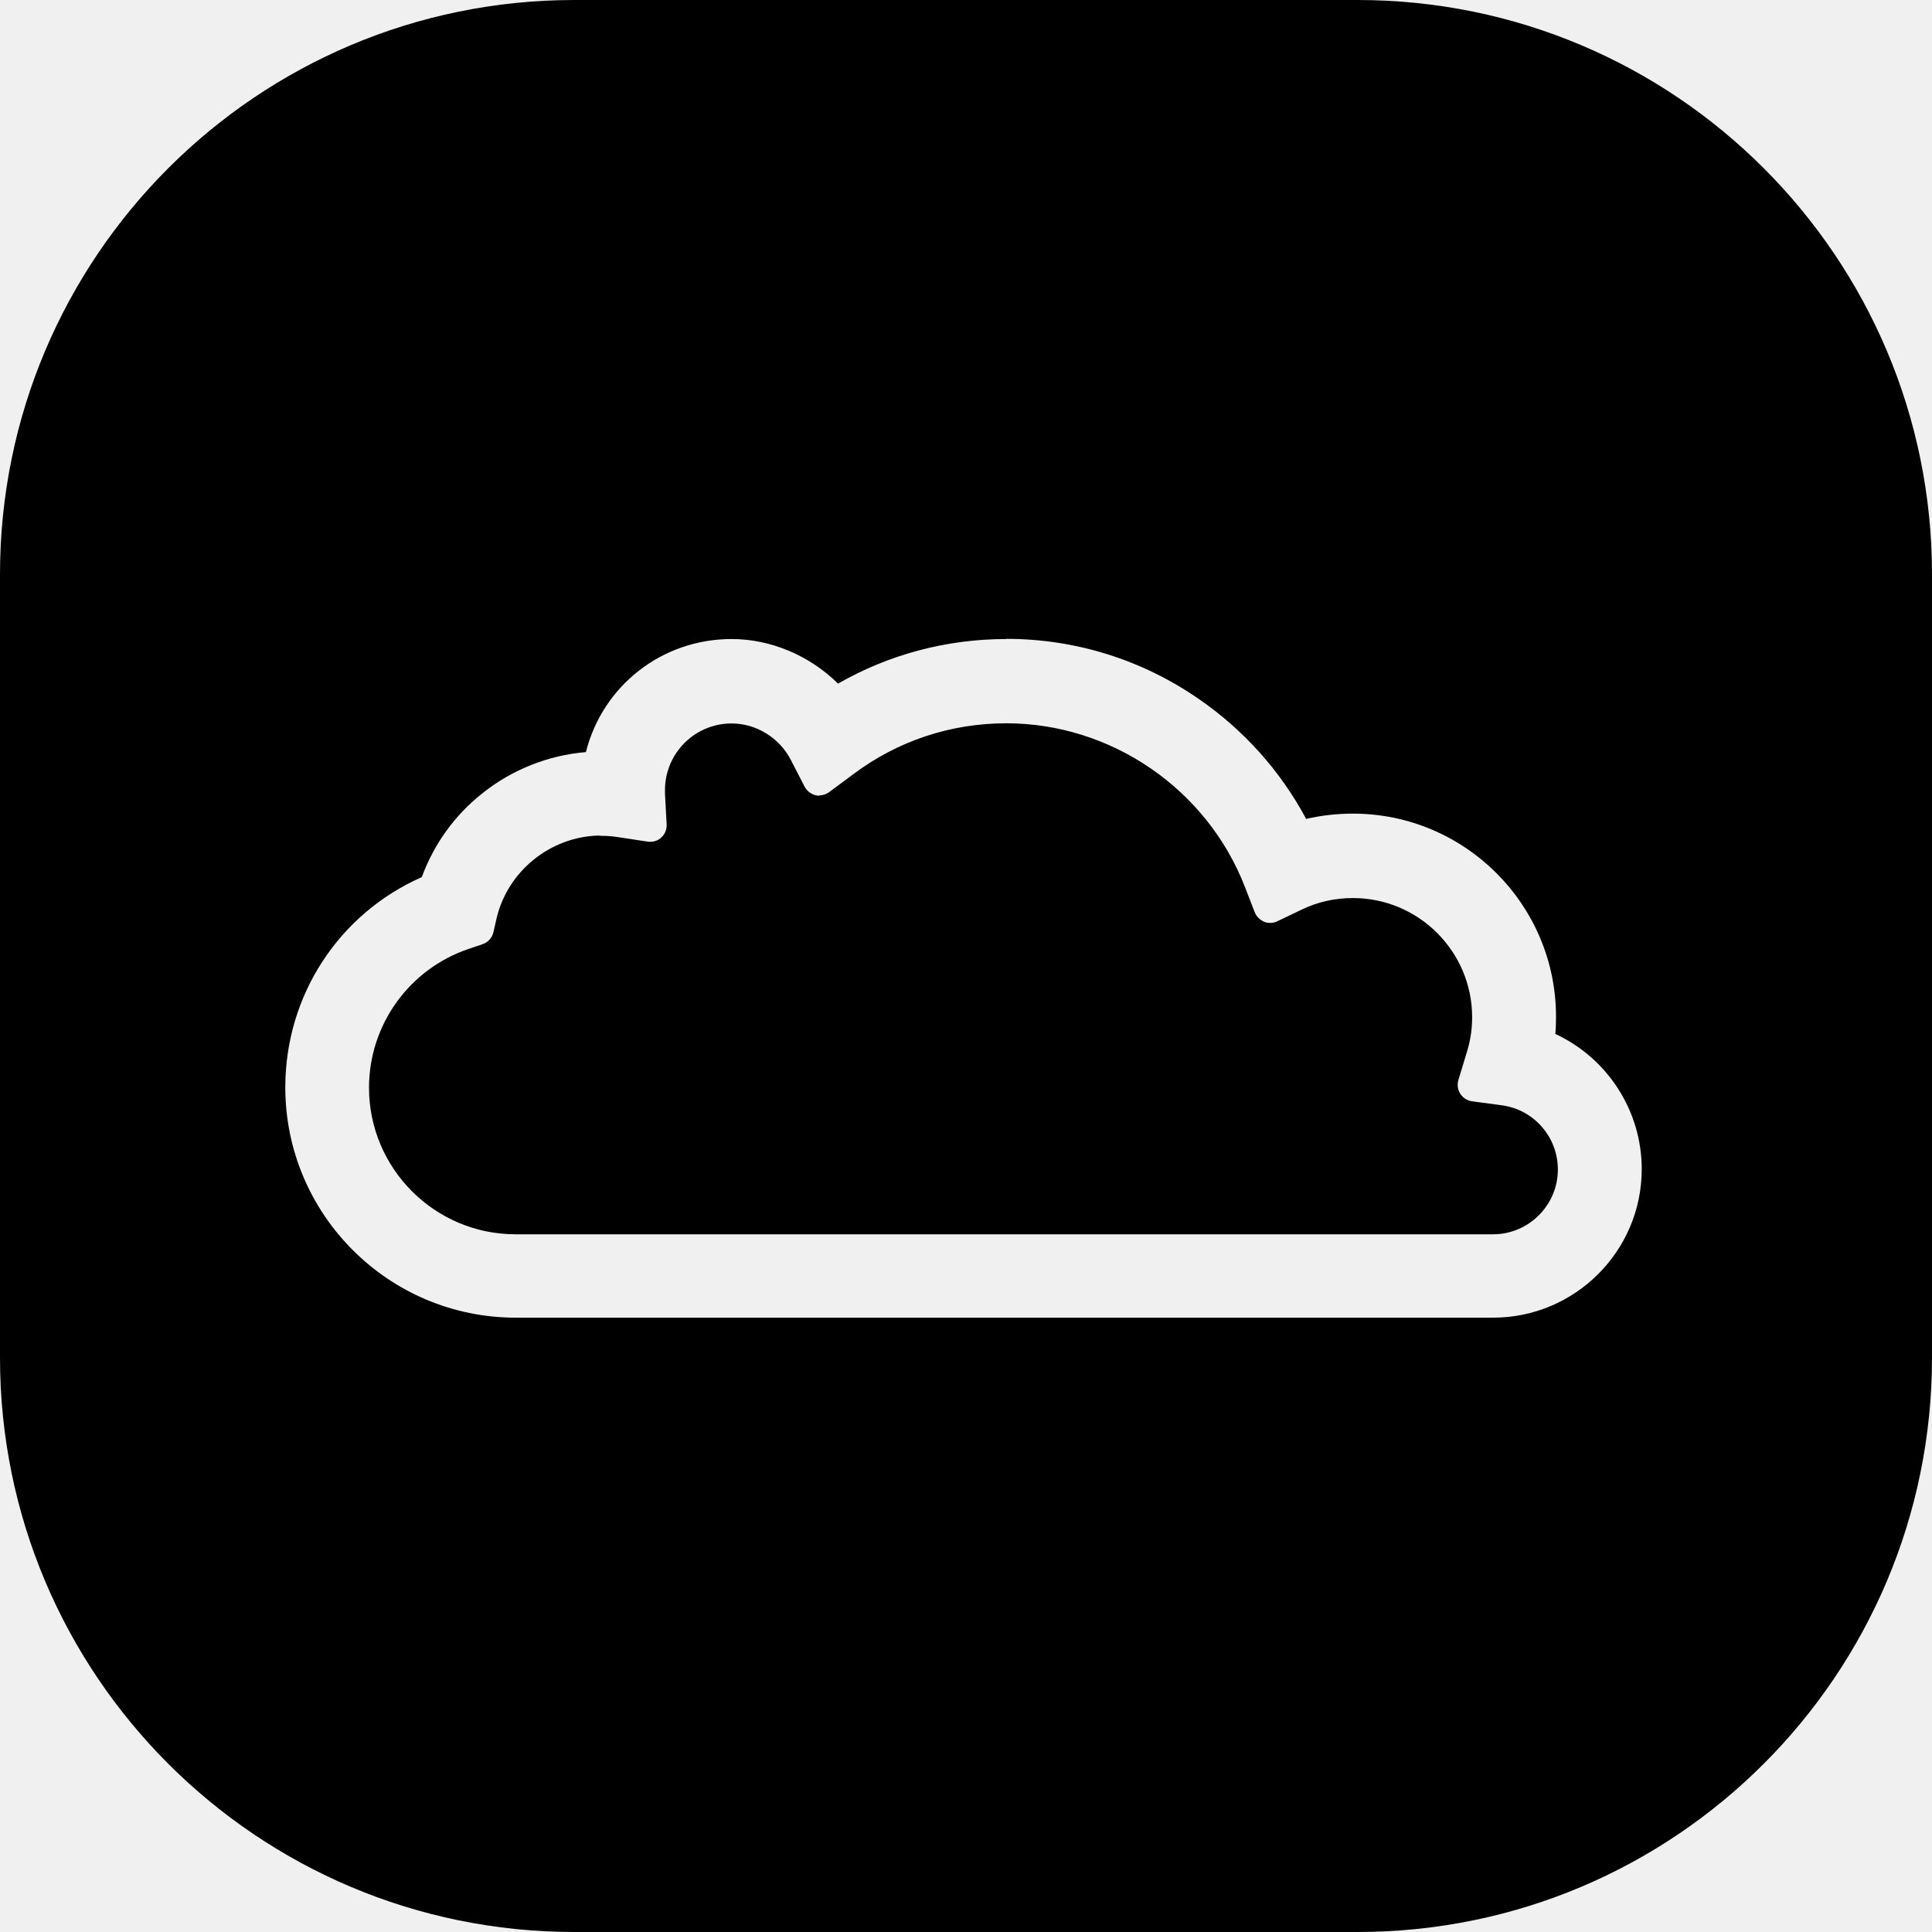
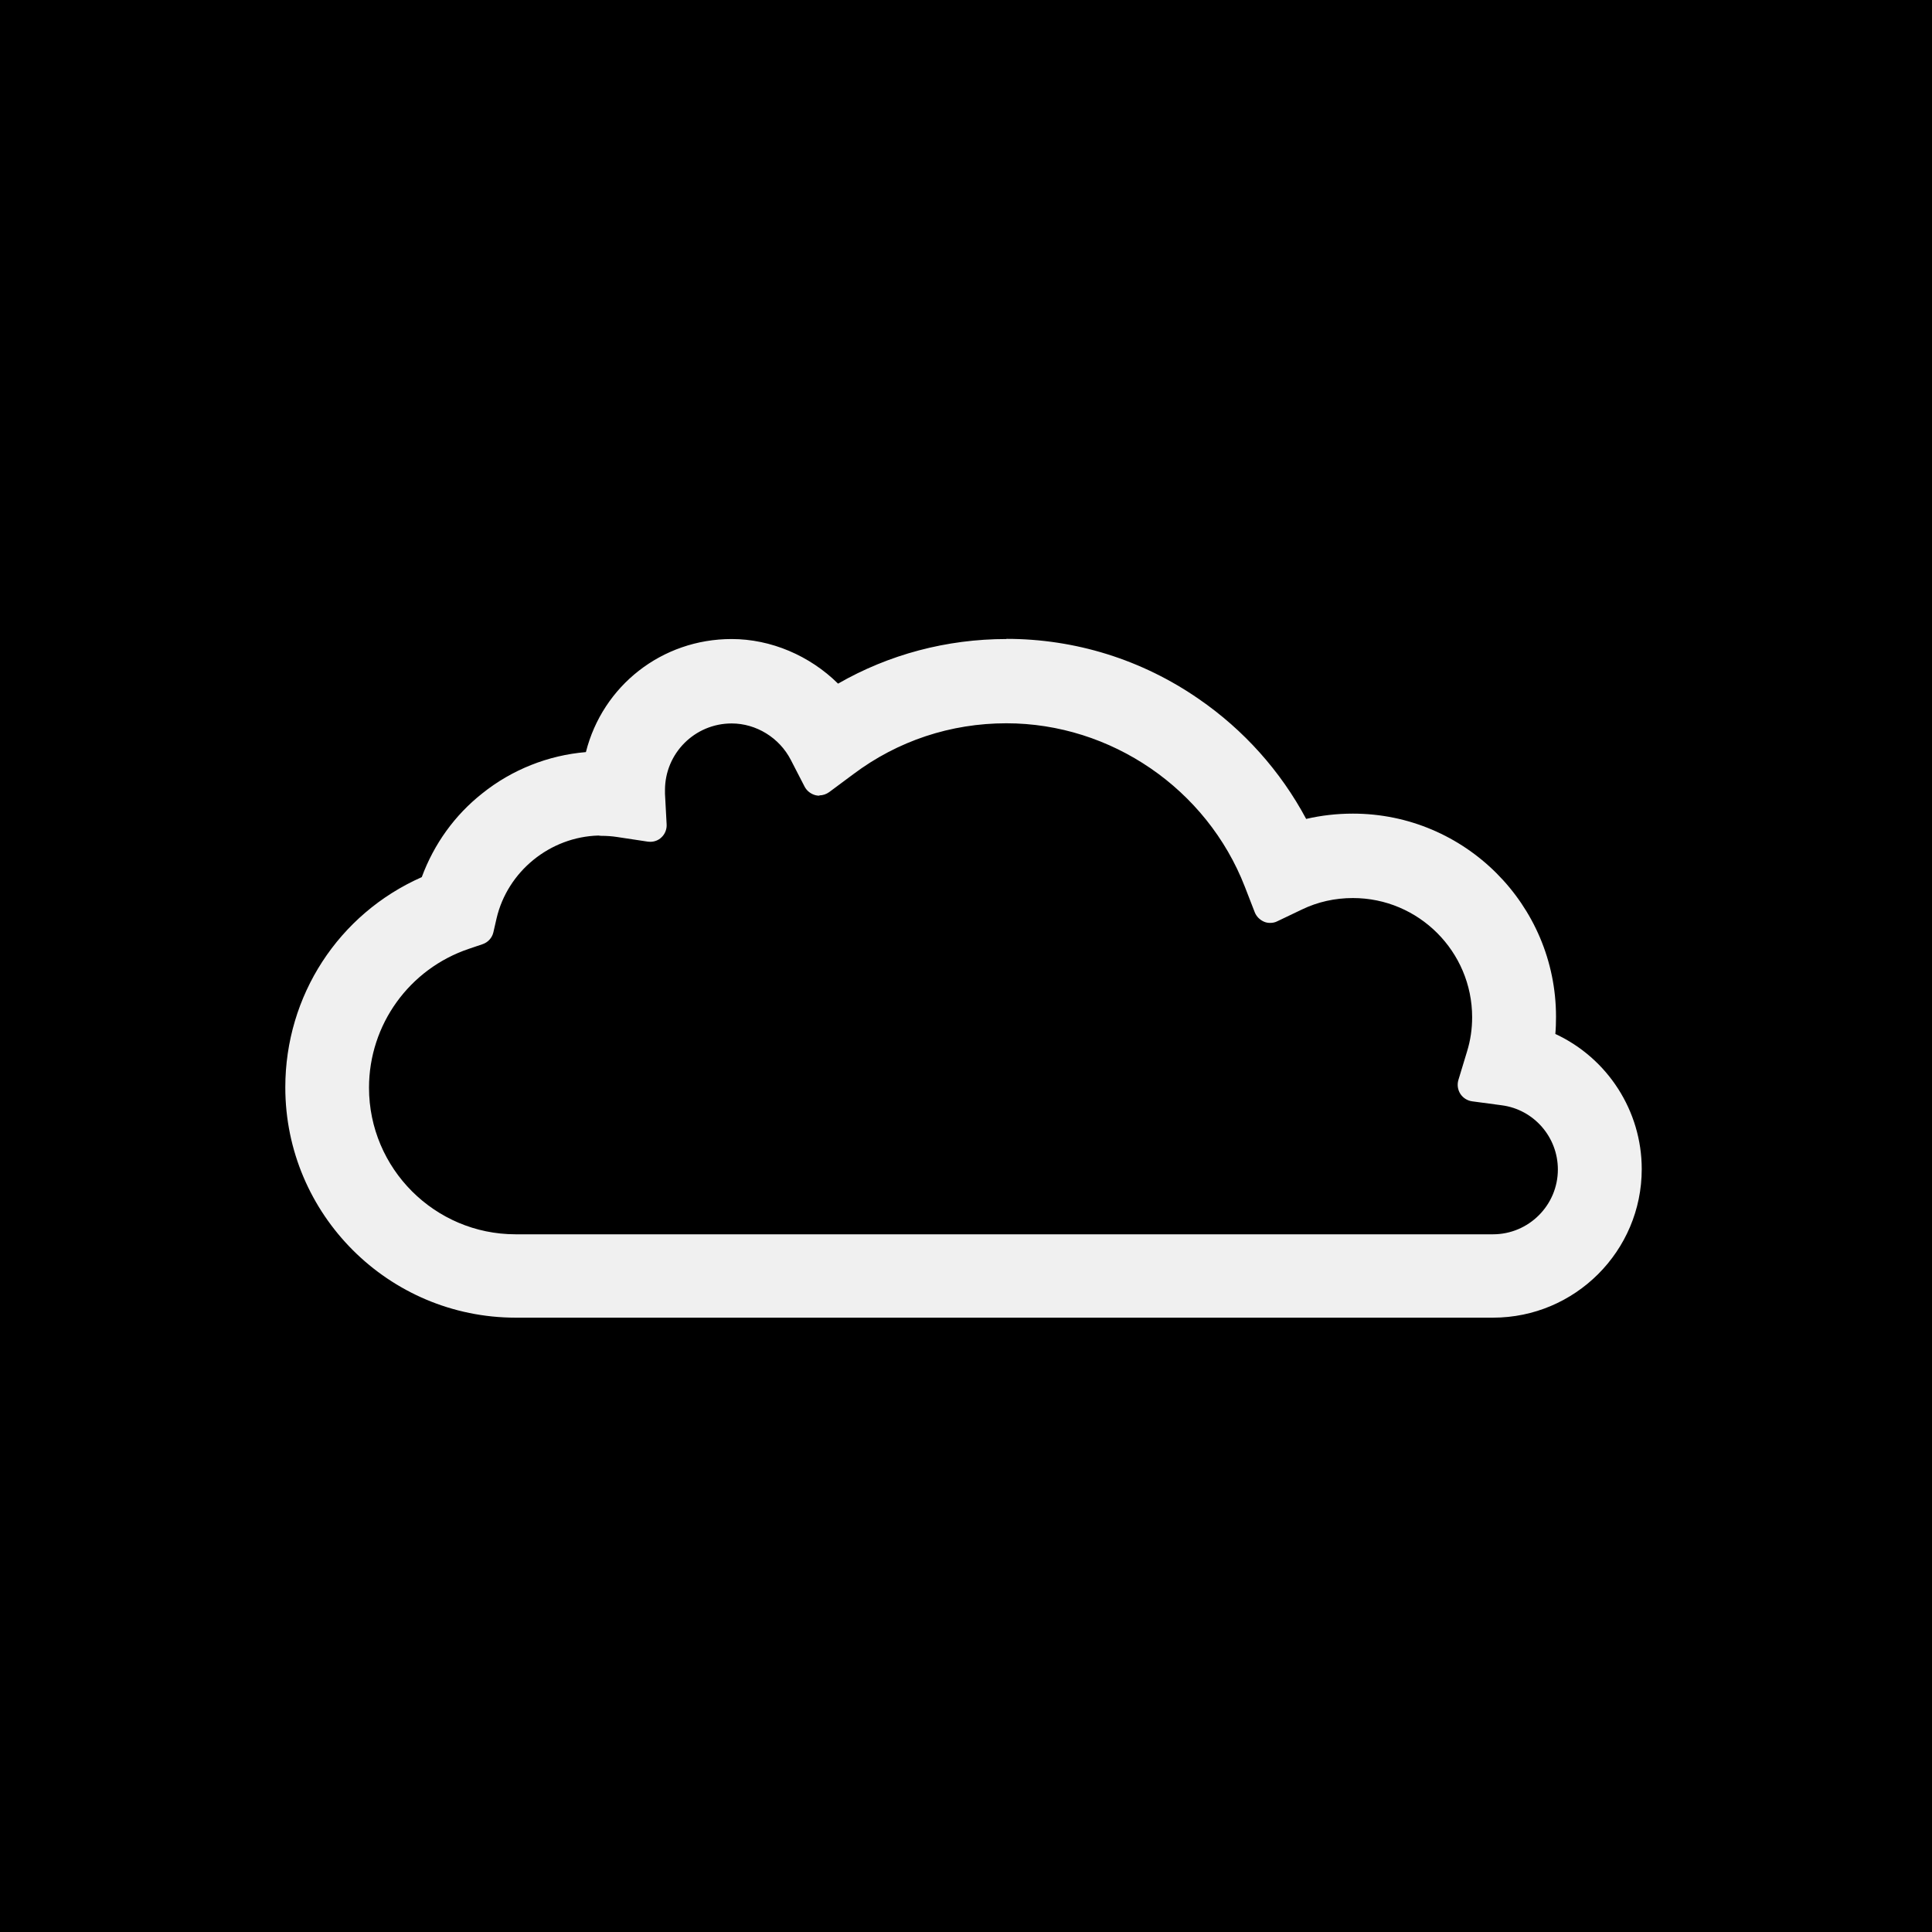
<svg xmlns="http://www.w3.org/2000/svg" width="46" height="46" viewBox="0 0 46 46" fill="none">
-   <g clip-path="url(#clip0_25152_14151)">
-     <path d="M46 46H0V0H46V46ZM23.962 15.215C22.541 15.215 21.162 15.582 19.954 16.277C19.279 15.61 18.355 15.215 17.42 15.215C15.758 15.215 14.349 16.328 13.95 17.907C13.054 17.982 12.185 18.326 11.482 18.891C10.827 19.408 10.334 20.094 10.042 20.884C8.06 21.76 6.793 23.707 6.793 25.89C6.793 28.914 9.252 31.373 12.28 31.373H35.548C37.502 31.373 39.089 29.786 39.089 27.836C39.089 26.45 38.276 25.195 37.032 24.618C37.044 24.484 37.048 24.346 37.048 24.208C37.048 21.539 34.877 19.372 32.212 19.372C31.829 19.372 31.458 19.415 31.099 19.498C30.491 18.361 29.614 17.379 28.541 16.641C27.187 15.705 25.604 15.211 23.962 15.211V15.215ZM23.962 17.221C26.453 17.221 28.735 18.784 29.639 21.113L29.875 21.721C29.915 21.823 29.998 21.903 30.097 21.946C30.144 21.966 30.191 21.974 30.242 21.974C30.301 21.974 30.361 21.962 30.412 21.935L31 21.654C31.375 21.473 31.786 21.382 32.212 21.382C33.779 21.382 35.051 22.657 35.051 24.22C35.051 24.496 35.012 24.769 34.929 25.037L34.723 25.716C34.691 25.826 34.707 25.945 34.77 26.044C34.834 26.142 34.936 26.206 35.051 26.222L35.754 26.316C36.52 26.415 37.092 27.074 37.092 27.844C37.092 28.697 36.397 29.388 35.548 29.388H12.276C10.35 29.388 8.786 27.82 8.786 25.898C8.786 24.397 9.746 23.067 11.167 22.59L11.486 22.482C11.617 22.439 11.716 22.332 11.747 22.198L11.822 21.871C12.083 20.746 13.097 19.925 14.25 19.894C14.274 19.898 14.298 19.901 14.321 19.901C14.44 19.901 14.57 19.909 14.696 19.929L15.423 20.039C15.427 20.04 15.463 20.043 15.481 20.043C15.58 20.043 15.675 20.008 15.746 19.94C15.833 19.861 15.88 19.743 15.872 19.625L15.833 18.898V18.811C15.833 17.935 16.544 17.225 17.42 17.225C18.004 17.225 18.557 17.564 18.829 18.093L19.157 18.729C19.209 18.831 19.308 18.906 19.418 18.934C19.445 18.941 19.477 18.945 19.509 18.945V18.938C19.592 18.937 19.674 18.91 19.745 18.858L20.317 18.433C21.375 17.639 22.636 17.221 23.962 17.221Z" fill="currentColor" />
-   </g>
-   <defs>
-     <clipPath id="clip0_25152_14151">
-       <rect width="46" height="46" rx="13.676" fill="white" />
-     </clipPath>
-   </defs>
+   <path d="M46 46H0V0H46V46ZM23.962 15.215C22.541 15.215 21.162 15.582 19.954 16.277C19.279 15.61 18.355 15.215 17.42 15.215C15.758 15.215 14.349 16.328 13.95 17.907C13.054 17.982 12.185 18.326 11.482 18.891C10.827 19.408 10.334 20.094 10.042 20.884C8.06 21.76 6.793 23.707 6.793 25.89C6.793 28.914 9.252 31.373 12.28 31.373H35.548C37.502 31.373 39.089 29.786 39.089 27.836C39.089 26.45 38.276 25.195 37.032 24.618C37.044 24.484 37.048 24.346 37.048 24.208C37.048 21.539 34.877 19.372 32.212 19.372C31.829 19.372 31.458 19.415 31.099 19.498C30.491 18.361 29.614 17.379 28.541 16.641C27.187 15.705 25.604 15.211 23.962 15.211V15.215ZM23.962 17.221C26.453 17.221 28.735 18.784 29.639 21.113L29.875 21.721C29.915 21.823 29.998 21.903 30.097 21.946C30.144 21.966 30.191 21.974 30.242 21.974C30.301 21.974 30.361 21.962 30.412 21.935L31 21.654C31.375 21.473 31.786 21.382 32.212 21.382C33.779 21.382 35.051 22.657 35.051 24.22C35.051 24.496 35.012 24.769 34.929 25.037L34.723 25.716C34.691 25.826 34.707 25.945 34.77 26.044C34.834 26.142 34.936 26.206 35.051 26.222L35.754 26.316C36.52 26.415 37.092 27.074 37.092 27.844C37.092 28.697 36.397 29.388 35.548 29.388H12.276C10.35 29.388 8.786 27.82 8.786 25.898C8.786 24.397 9.746 23.067 11.167 22.59L11.486 22.482C11.617 22.439 11.716 22.332 11.747 22.198L11.822 21.871C12.083 20.746 13.097 19.925 14.25 19.894C14.274 19.898 14.298 19.901 14.321 19.901C14.44 19.901 14.57 19.909 14.696 19.929L15.423 20.039C15.427 20.04 15.463 20.043 15.481 20.043C15.58 20.043 15.675 20.008 15.746 19.94C15.833 19.861 15.88 19.743 15.872 19.625L15.833 18.898V18.811C15.833 17.935 16.544 17.225 17.42 17.225C18.004 17.225 18.557 17.564 18.829 18.093L19.157 18.729C19.209 18.831 19.308 18.906 19.418 18.934C19.445 18.941 19.477 18.945 19.509 18.945V18.938C19.592 18.937 19.674 18.91 19.745 18.858L20.317 18.433C21.375 17.639 22.636 17.221 23.962 17.221Z" fill="currentColor" />
</svg>
